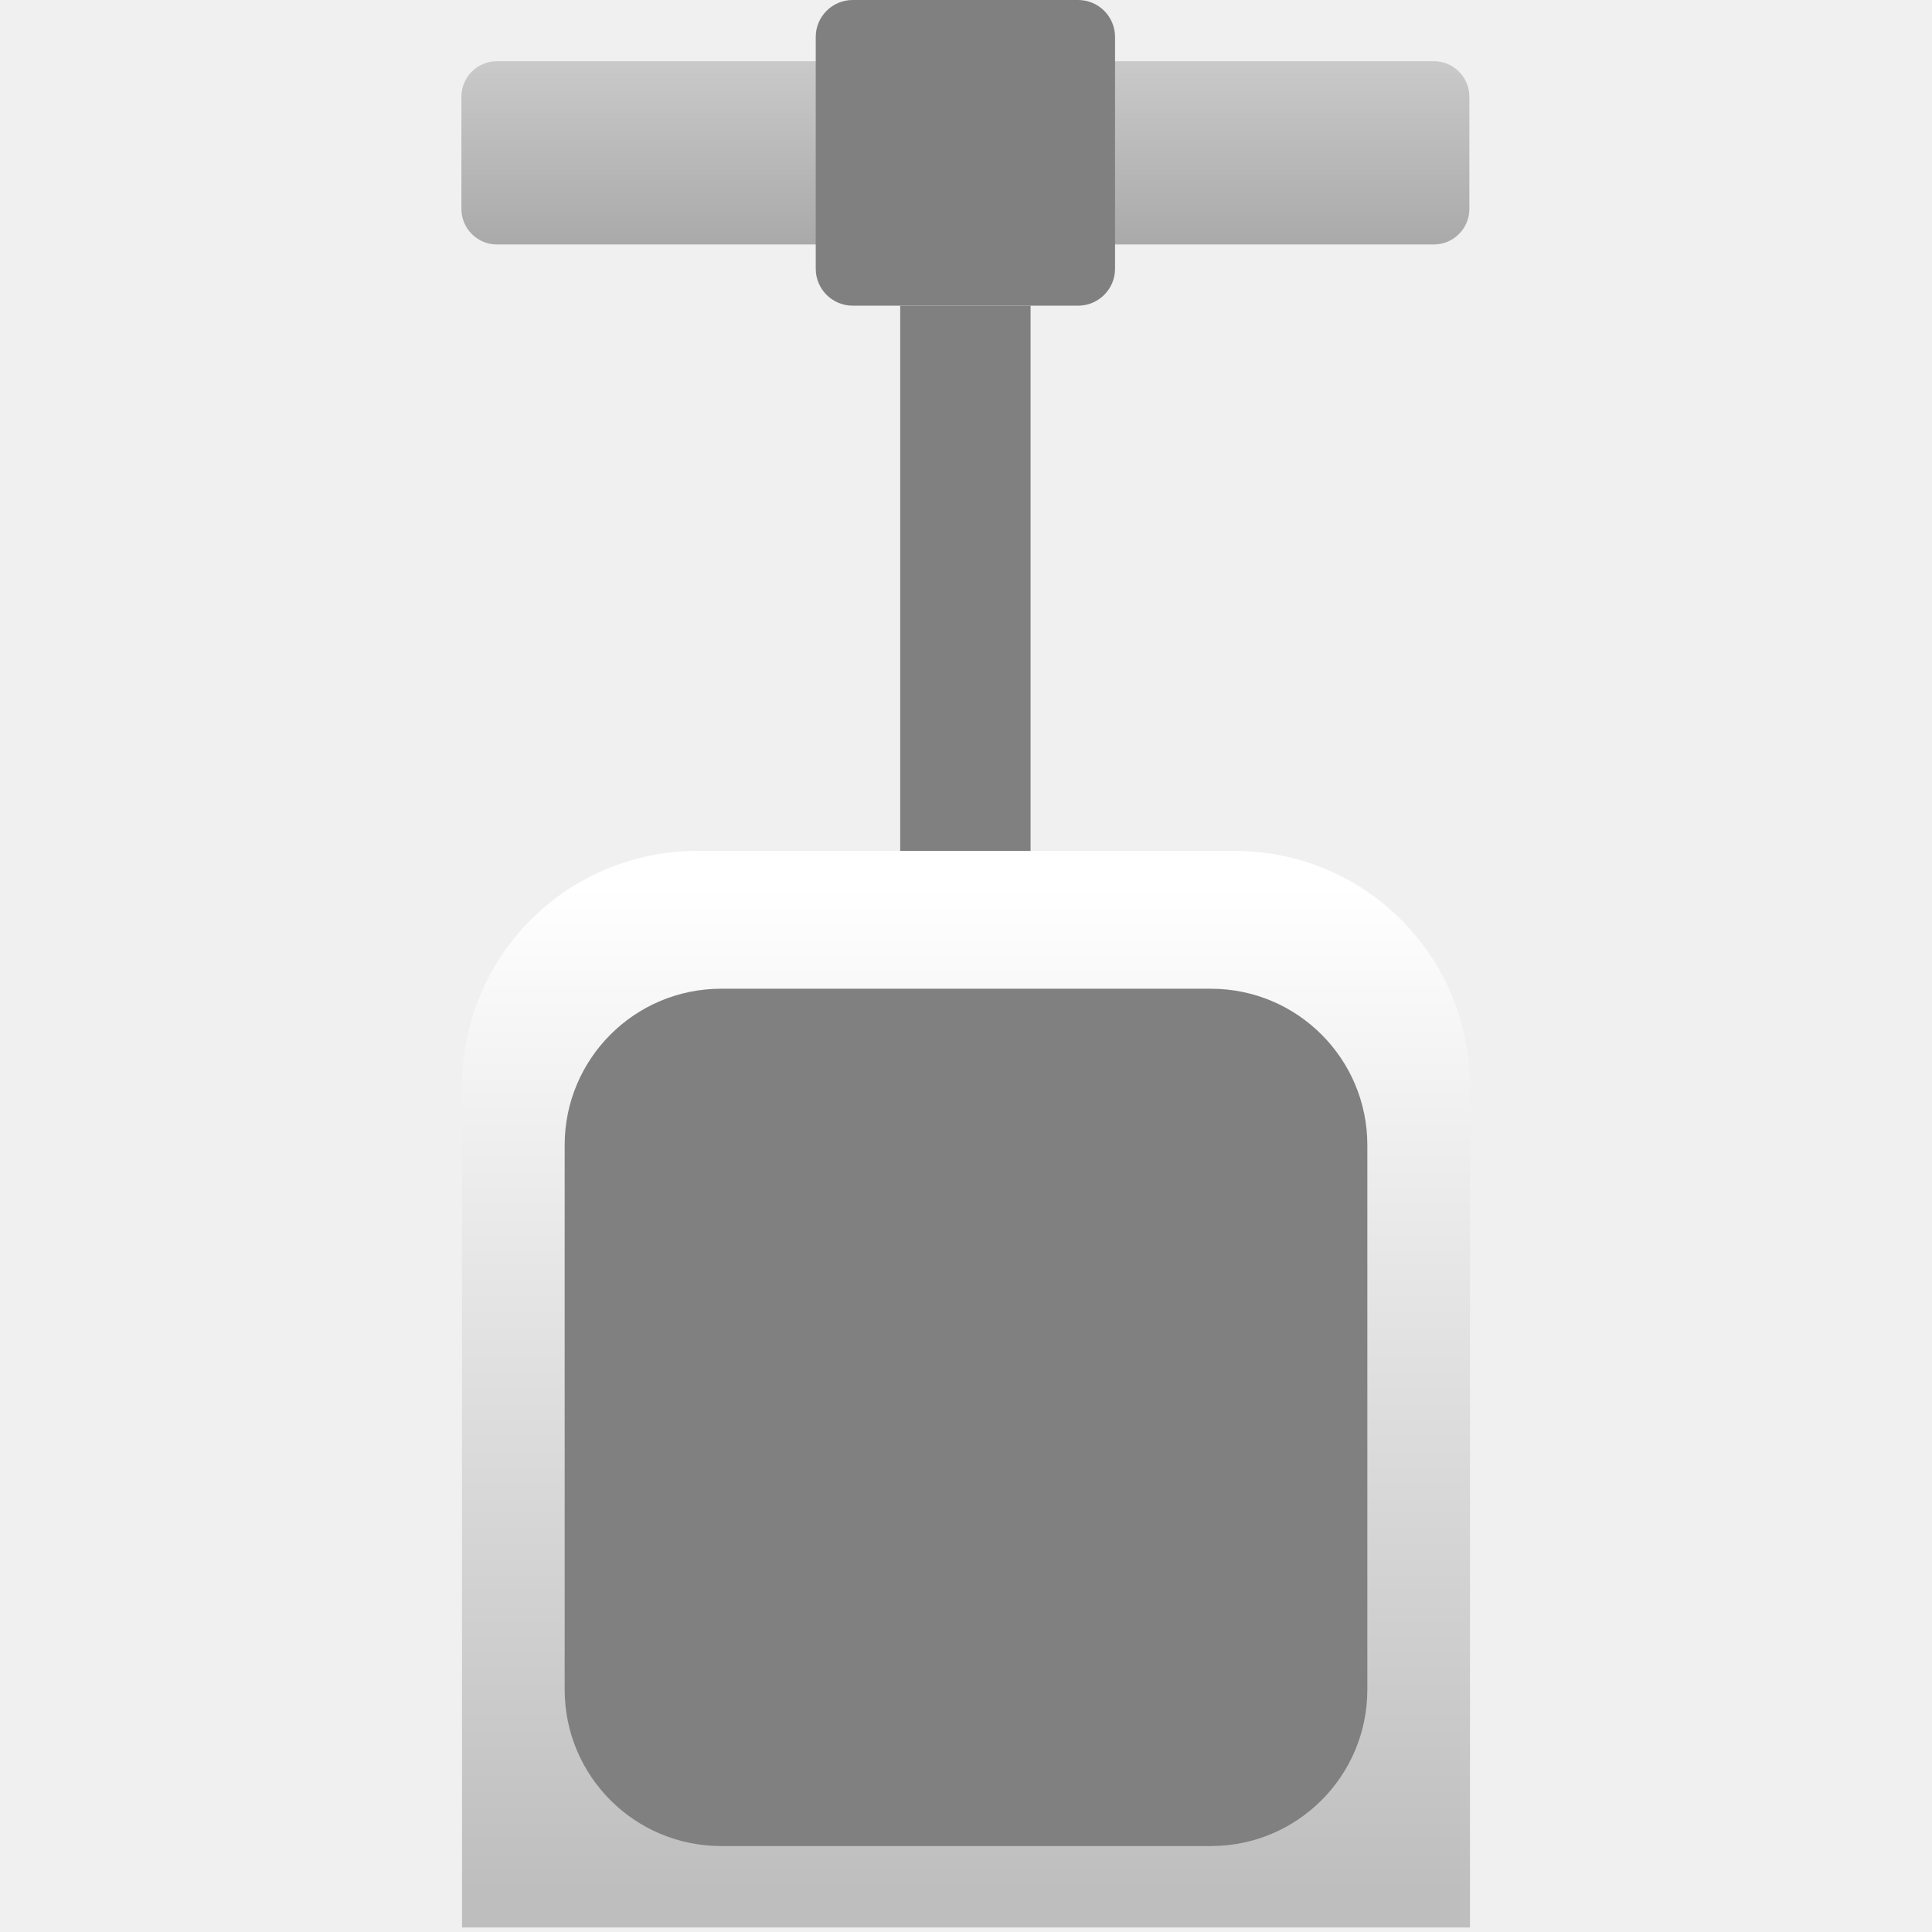
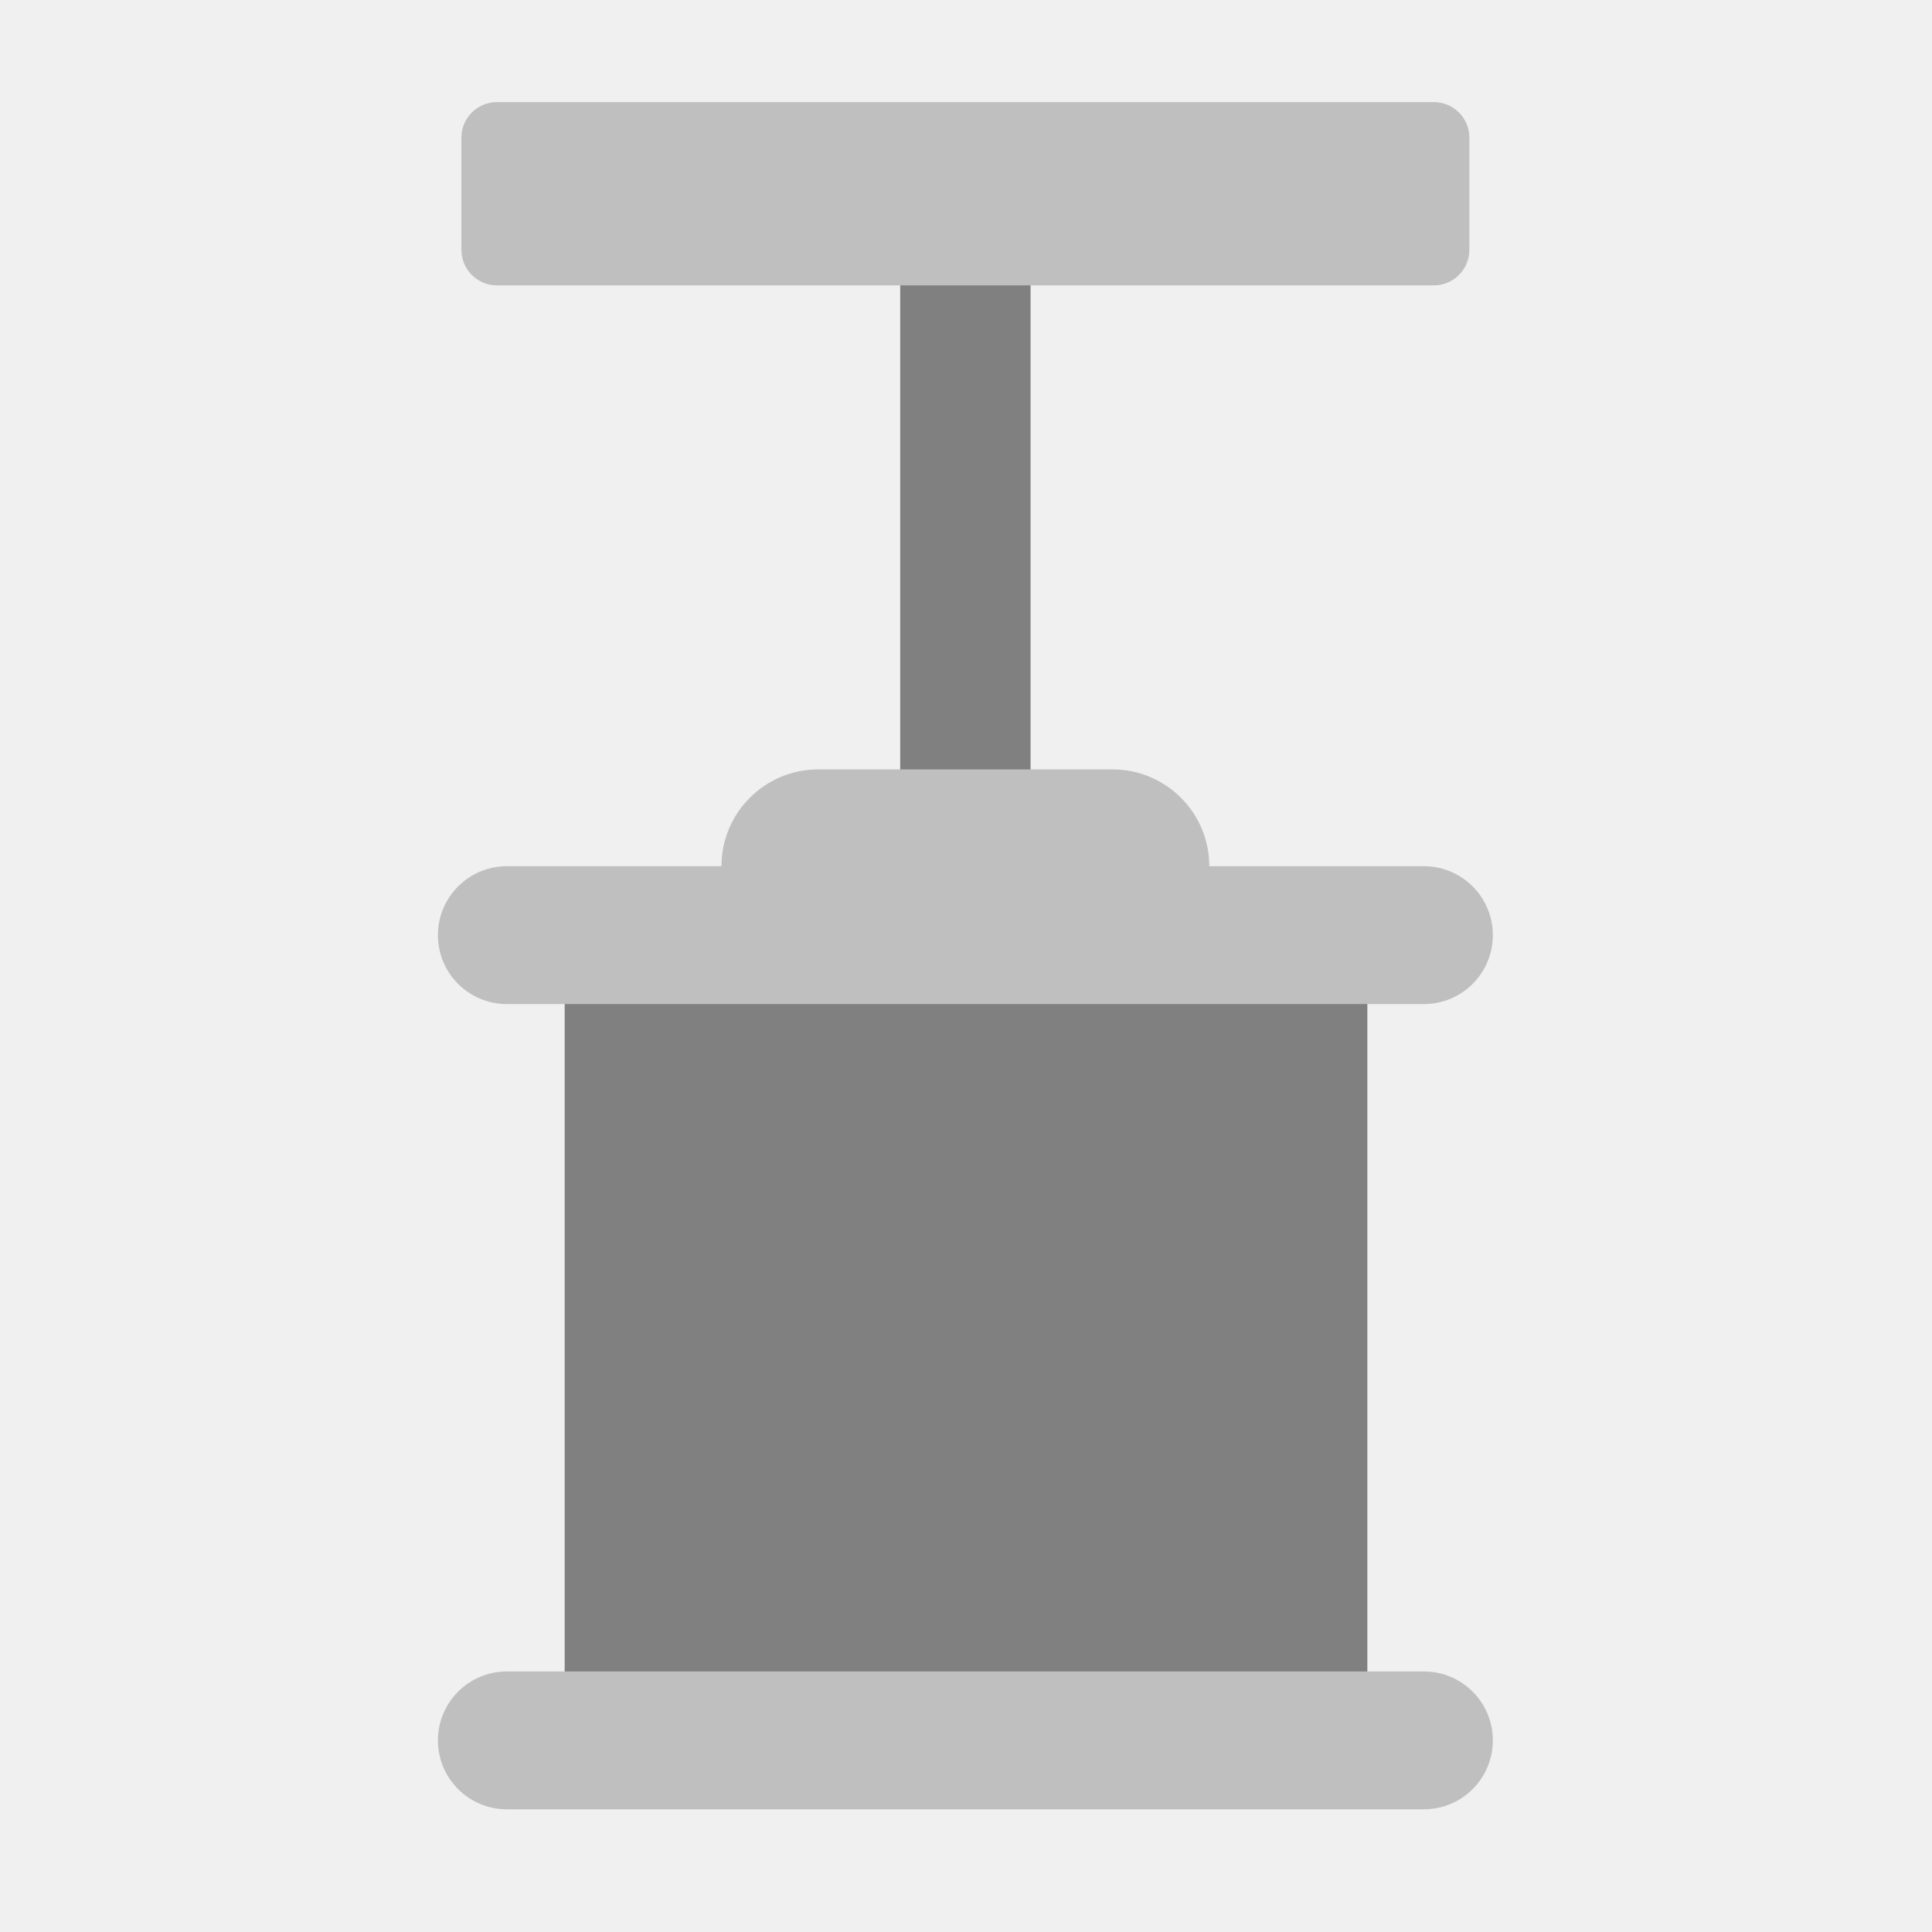
- <svg xmlns="http://www.w3.org/2000/svg" xmlns:xlink="http://www.w3.org/1999/xlink" width="200mm" height="200mm" viewBox="0 0 200 200" version="1.1" id="svg1">
+ <svg xmlns="http://www.w3.org/2000/svg" width="200mm" height="200mm" viewBox="0 0 200 200" version="1.1" id="svg1">
  <defs id="defs1">
-     <linearGradient id="linearGradient9">
-       <stop style="stop-color:#ffffff;stop-opacity:1;" offset="0" id="stop9" />
-       <stop style="stop-color:#bebebe;stop-opacity:1;" offset="1" id="stop10" />
-     </linearGradient>
-     <linearGradient id="linearGradient7">
-       <stop style="stop-color:#ffffff;stop-opacity:1;" offset="0" id="stop7" />
-       <stop style="stop-color:#747474;stop-opacity:1;" offset="1" id="stop8" />
-     </linearGradient>
-     <linearGradient xlink:href="#linearGradient7" id="linearGradient8" x1="100" y1="-36.351" x2="100" y2="67.994" gradientUnits="userSpaceOnUse" gradientTransform="matrix(1,0,0,0.7908497,-0.06356049,3.309067)" />
-     <linearGradient xlink:href="#linearGradient9" id="linearGradient10" x1="100" y1="91.633" x2="100" y2="195.978" gradientUnits="userSpaceOnUse" />
-   </defs>
+     </defs>
  <g id="layer1">
-     <rect style="fill:url(#linearGradient8);stroke-width:3.424;stroke-opacity:0.496;paint-order:stroke markers fill" id="rect1-8" width="104.345" height="18.974" x="47.764" y="6.334" ry="3.683" />
-     <path id="path4" style="fill:url(#linearGradient10);fill-opacity:1;stroke-width:11.009;stroke-opacity:0.496;paint-order:stroke markers fill" d="M 72.221 88.082 C 58.707 88.082 47.828 98.962 47.828 112.476 L 47.828 143.806 L 47.828 175.136 L 47.828 199.529 L 72.221 199.529 L 127.779 199.529 L 152.173 199.529 L 152.173 175.136 L 152.173 143.806 L 152.173 112.476 C 152.173 98.962 141.293 88.082 127.779 88.082 L 72.221 88.082 z M 49.739 184.649 C 50.046 185.379 50.389 186.09 50.763 186.782 C 51.138 187.473 51.545 188.144 51.982 188.793 C 52.42 189.441 52.888 190.068 53.384 190.669 C 53.881 191.271 54.406 191.849 54.957 192.4 C 55.508 192.951 56.086 193.476 56.687 193.973 C 57.289 194.469 57.916 194.937 58.564 195.375 C 59.213 195.812 59.884 196.219 60.575 196.594 C 61.267 196.968 61.978 197.311 62.708 197.618 C 61.978 197.311 61.267 196.968 60.575 196.594 C 59.884 196.219 59.213 195.812 58.564 195.375 C 57.916 194.937 57.289 194.469 56.687 193.973 C 56.086 193.476 55.508 192.951 54.957 192.4 C 54.406 191.849 53.881 191.271 53.384 190.669 C 52.888 190.068 52.42 189.441 51.982 188.793 C 51.545 188.144 51.138 187.473 50.763 186.782 C 50.389 186.09 50.046 185.379 49.739 184.649 z M 150.262 184.649 C 149.954 185.379 149.612 186.09 149.237 186.782 C 148.862 187.473 148.455 188.144 148.018 188.793 C 147.58 189.441 147.112 190.068 146.616 190.669 C 146.12 191.271 145.594 191.849 145.043 192.4 C 144.492 192.951 143.915 193.476 143.313 193.973 C 142.711 194.469 142.084 194.937 141.436 195.375 C 140.787 195.812 140.116 196.219 139.425 196.594 C 138.734 196.968 138.022 197.311 137.292 197.618 C 138.022 197.311 138.734 196.968 139.425 196.594 C 140.116 196.219 140.787 195.812 141.436 195.375 C 142.084 194.937 142.711 194.469 143.313 193.973 C 143.915 193.476 144.492 192.951 145.043 192.4 C 145.594 191.849 146.12 191.271 146.616 190.669 C 147.112 190.068 147.58 189.441 148.018 188.793 C 148.455 188.144 148.862 187.473 149.237 186.782 C 149.612 186.09 149.954 185.379 150.262 184.649 z " />
-     <rect style="fill:#808080;fill-opacity:1;stroke-width:4;stroke-opacity:0.496;paint-order:stroke markers fill" id="rect3" width="13.496" height="56.439" x="93.188" y="31.643" />
-     <rect style="fill:#808080;fill-opacity:1;stroke-width:2.41;stroke-opacity:0.496;paint-order:stroke markers fill" id="rect1-5" width="30.984" height="31.643" x="84.445" y="-0" ry="3.825" />
-     <rect style="fill:#808080;fill-opacity:1;stroke-width:3.185;stroke-opacity:0.496;paint-order:stroke markers fill" id="rect7" width="83.093" height="88.748" x="58.454" y="102.354" ry="16.189" />
+     <rect style="fill:#808080;fill-opacity:1;stroke-width:4.737;stroke-opacity:0.496;paint-order:stroke markers fill" id="rect3" width="13.496" height="79.14" x="93.188" y="15.821" />
+     <rect style="fill:#bfbfbf;fill-opacity:1;stroke-width:3.424;stroke-opacity:0.496;paint-order:stroke markers fill" id="rect1-8" width="104.345" height="18.974" x="47.764" y="10.568" ry="3.683" />
+     <rect style="fill:#bfbfbf;fill-opacity:1;stroke-width:3.255;stroke-opacity:0.496;paint-order:stroke markers fill" id="rect1-5-6" width="50.499" height="35.413" x="74.687" y="79.648" ry="10.022" />
+     <rect style="fill:#808080;fill-opacity:1;stroke-width:3.121;stroke-opacity:0.496;paint-order:stroke markers fill" id="rect7" width="83.093" height="85.202" x="58.454" y="94.962" ry="0" />
+     <rect style="fill:#bfbfbf;fill-opacity:1;stroke:#ffffff;stroke-width:0;stroke-linecap:square;stroke-linejoin:bevel;stroke-dasharray:none;stroke-opacity:1;paint-order:normal" id="rect28" width="109.204" height="14.272" x="45.334" y="89.67" ry="7.136" />
+     <rect style="fill:#bfbfbf;fill-opacity:1;stroke:#ffffff;stroke-width:0;stroke-linecap:square;stroke-linejoin:bevel;stroke-dasharray:none;stroke-opacity:1;paint-order:normal" id="rect28-1" width="109.204" height="14.272" x="45.334" y="173.028" ry="7.136" />
  </g>
</svg>
